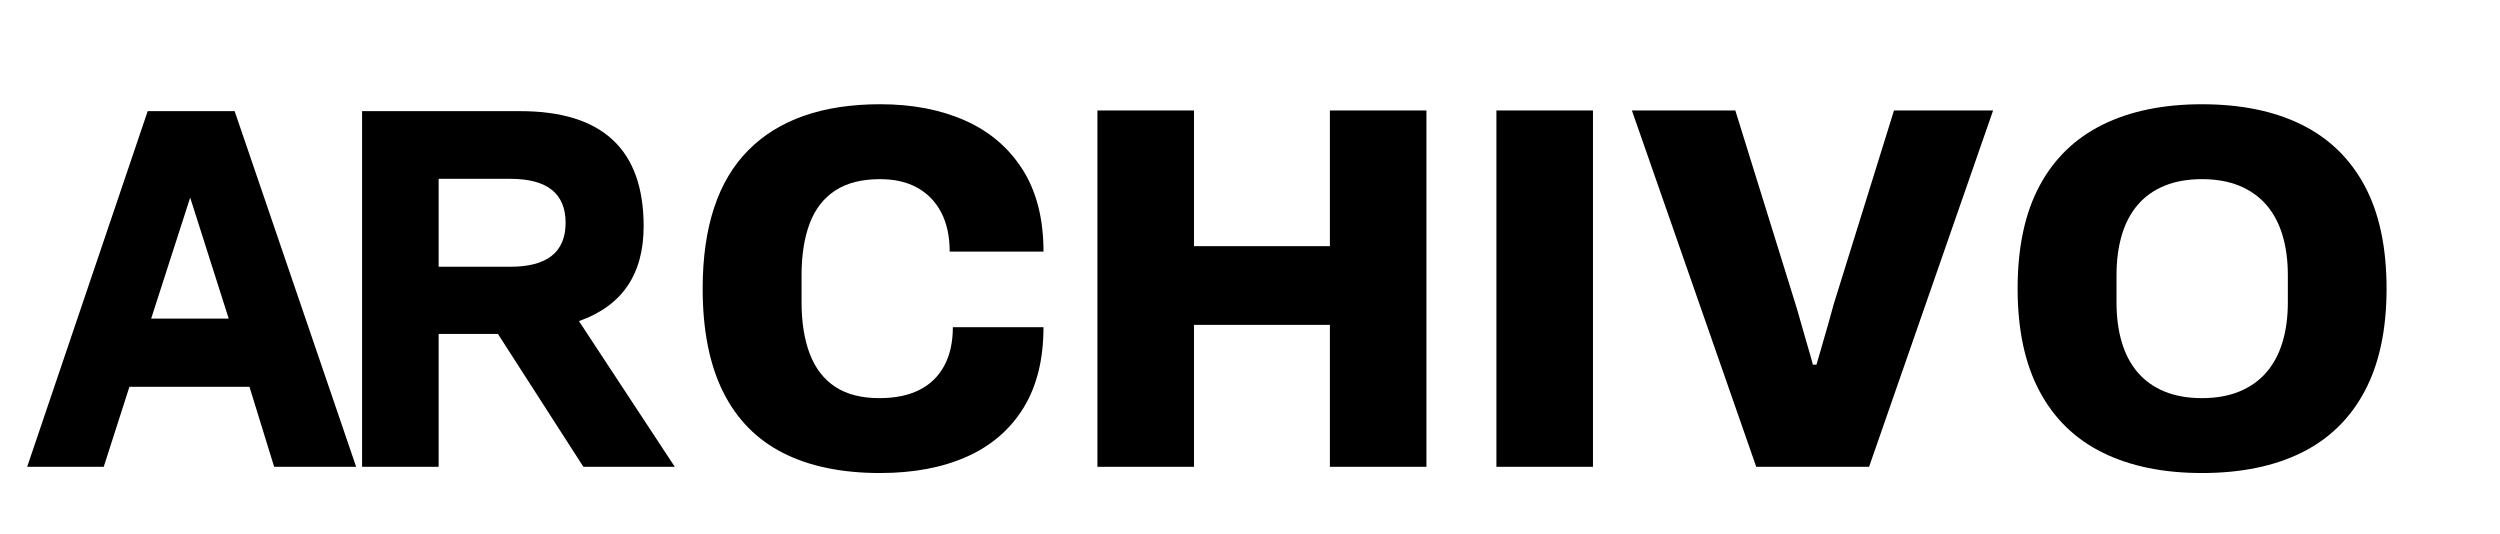
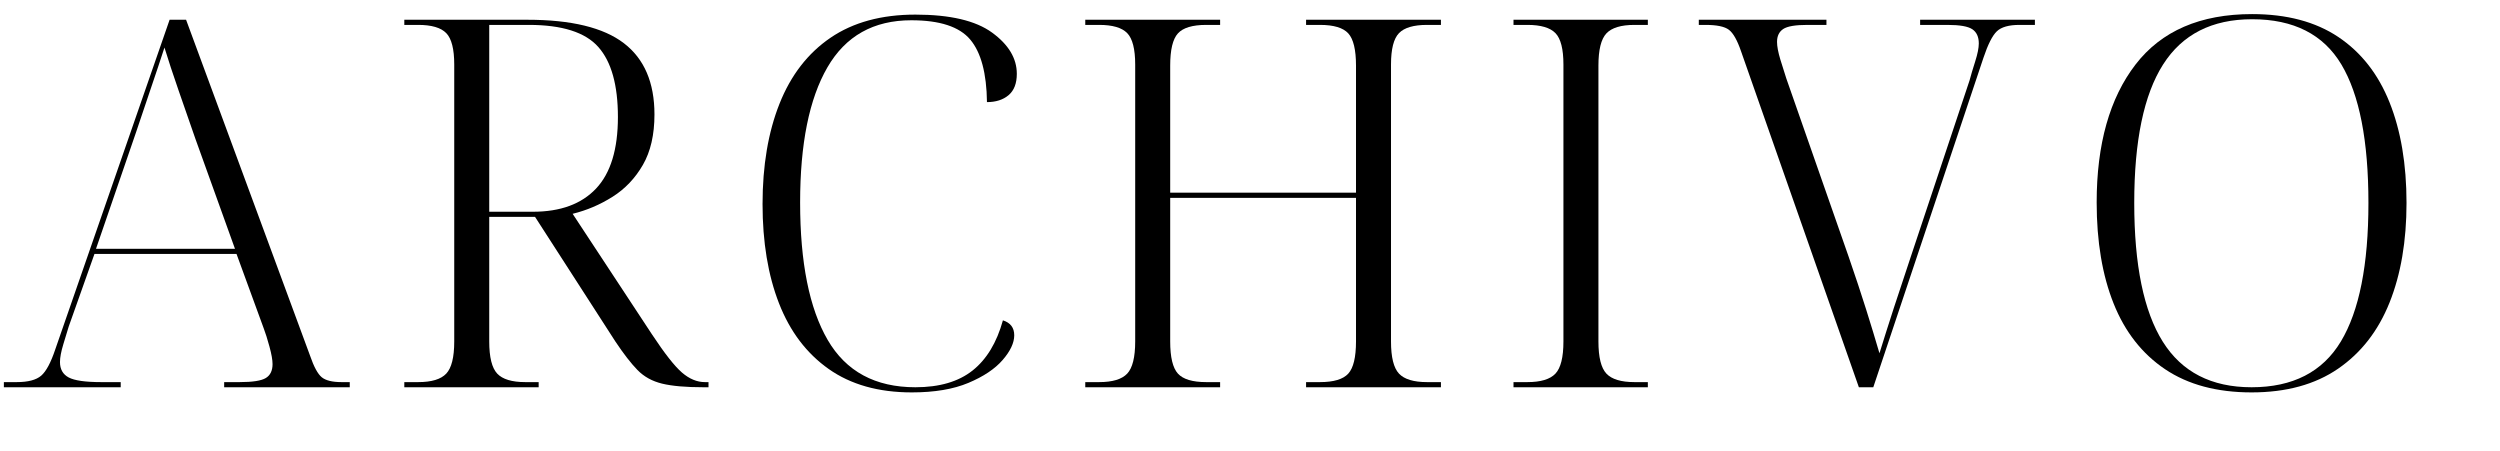
- <svg xmlns="http://www.w3.org/2000/svg" viewBox="0 0 5061 1080" fill="currentColor" fill-rule="evenodd" role="img" aria-label="ARCHIVO Clothing &amp; Art">
-   <g transform="translate(55 45)">
-     <g transform="translate(0 900) scale(1 -1) skewX(0.0)">
-       <path transform="translate(0 0)" d="M0 0 244 720H420L666 0H500L450 162H207L155 0ZM251 300H408L330 545Z" />
-       <path transform="translate(678 0)" d="M0 0V720H320Q570 720 570 487Q570 341 439 295L633 0H448L275 269H155V0ZM155 405H300Q412 405 412 494T300 583H155Z" />
-       <path transform="translate(1321 0)" d="M405.566 -12.595Q288.993 -12.595 208.925 28.198Q128.857 68.991 87.67 152.04Q46.483 235.089 46.483 360.721Q46.483 547.647 138.825 640.815Q231.167 733.982 406.049 733.982Q503.785 733.982 578.22 700.743Q652.654 667.503 694.553 601.101Q736.452 534.7 736.452 435.645H546.545Q546.545 481.757 529.641 514.464Q512.738 547.17 481.447 564.753Q450.157 582.335 405.652 582.335Q349.794 582.335 314.594 559.143Q279.393 535.951 263.043 492.405Q246.692 448.858 246.692 388.189V333.103Q246.692 272.056 263.366 228.519Q280.039 184.983 314.722 162Q349.406 139.017 404.364 139.017Q452.463 139.017 485.427 155.75Q518.39 172.482 535.675 204.817Q552.959 237.153 552.959 282.639H736.432Q736.432 185.007 695.926 119.282Q655.421 53.557 581.196 20.481Q506.972 -12.595 405.566 -12.595Z" />
-       <path transform="translate(2089.875 0)" d="M76.759 0.0V721.353H272.214V446.647H547.358V721.353H742.794V0.0H547.358V287.345H272.214V0.0Z" />
-       <path transform="translate(2897.583 0)" d="M76.759 0.0V721.353H272.214V0.0Z" />
-       <path transform="translate(3234.038 0)" d="M266.287 0.0 14.584 721.353H223.953L345.809 329.216Q349.937 316.325 355.969 294.353Q362.001 272.381 368.989 249.058Q375.978 225.735 380.95 206.819H388.252Q393.218 223.827 399.662 246.166Q406.106 268.505 412.473 290.692Q418.841 312.878 423.029 328.853L545.153 721.353H745.796L494.724 0.0Z" />
-       <path transform="translate(3982.971 0)" d="M419.621 -12.595Q302.438 -12.595 218.774 28.652Q135.111 69.9 90.797 153.103Q46.483 236.306 46.483 360.666Q46.483 486.02 90.797 568.727Q135.111 651.433 218.774 692.69Q302.438 733.947 419.621 733.947Q537.819 733.947 621.319 692.69Q704.818 651.433 749.105 568.727Q793.391 486.02 793.391 360.666Q793.391 236.306 749.105 153.103Q704.818 69.9 621.319 28.652Q537.819 -12.595 419.621 -12.595ZM419.621 139.017Q462.569 139.017 495.116 152.311Q527.663 165.605 549.638 190.696Q571.613 215.787 582.579 251.835Q593.545 287.883 593.545 332.78V387.866Q593.545 433.127 582.579 469.339Q571.613 505.551 549.638 530.649Q527.663 555.748 495.116 569.041Q462.569 582.335 419.621 582.335Q376.693 582.335 344.137 569.041Q311.58 555.748 289.921 530.649Q268.261 505.551 257.477 469.339Q246.692 433.127 246.692 387.866V332.78Q246.692 287.883 257.477 251.835Q268.261 215.787 289.921 190.696Q311.58 165.605 344.137 152.311Q376.693 139.017 419.621 139.017Z" />
-     </g>
+ <svg xmlns="http://www.w3.org/2000/svg" viewBox="0 0 510 92" fill="currentColor" role="img" aria-labelledby="archivo-title">
+   <g transform="translate(1 79) scale(.105 -.105)" fill-rule="evenodd">
+     <path d="M-2 0V10H23Q56 10 70.5 22.5Q85 35 98 74L320 714H352L593 61Q604 29 615.5 19.5Q627 10 654 10H670V0H426V10H456Q494 10 507 18Q520 26 520 45Q520 57 514 79Q508 101 503 114L450 259H174L124 118Q120 105 113.5 83.5Q107 62 107 49Q107 28 124 19Q141 10 187 10H225V0ZM177 269H447L370 483Q354 529 337.5 576.5Q321 624 310 660Q299 626 284 582Q269 538 255 496Z" transform="translate(0 0)" />
+     <path d="M43 0V10H70Q109 10 124.5 26.5Q140 43 140 89V627Q140 672 124.5 688Q109 704 70 704H43V714H282Q410 714 469.5 668.5Q529 623 529 530Q529 471 506.5 432Q484 393 447.5 370Q411 347 370 337L524 103Q561 47 582.5 28.5Q604 10 627 10H634V0H624Q573 0 544 7Q515 14 496 33.5Q477 53 453 89L297 331H208V89Q208 43 223.5 26.5Q239 10 278 10H304V0ZM293 341Q373 341 415.5 386Q458 431 458 525Q458 618 420 661Q382 704 285 704H208V341Z" transform="translate(733 0)" />
+     <path d="M347 -10Q250 -10 185.5 35.5Q121 81 89 163Q57 245 57 356Q57 468 90 551Q123 634 189 679Q255 724 354 724Q455 724 503 689Q551 654 551 609Q551 581 535 567.5Q519 554 493 554Q492 638 460.5 675.5Q429 713 346 713Q236 713 183 621.5Q130 530 130 359Q130 184 183.5 92Q237 0 354 0Q424 0 465 32.5Q506 65 524 130Q546 123 546 101Q546 79 523.5 53Q501 27 457 8.5Q413 -10 347 -10Z" transform="translate(1415 0)" />
+     <path d="M44 0V10H71Q110 10 125.5 26.5Q141 43 141 89V627Q141 672 125.5 688Q110 704 71 704H44V714H306V704H279Q239 704 224 687.5Q209 671 209 625V378H570V625Q570 671 555 687.5Q540 704 500 704H473V714H735V704H708Q669 704 653.5 688Q638 672 638 627V89Q638 43 653.5 26.5Q669 10 708 10H735V0H473V10H500Q540 10 555 26.5Q570 43 570 89V368H209V89Q209 43 224 26.5Q239 10 279 10H306V0Z" transform="translate(2055 0)" />
+     <path d="M43 0V10H70Q109 10 124.5 26.5Q140 43 140 89V627Q140 672 124.5 688Q109 704 70 704H43V714H304V704H278Q239 704 223.5 687.5Q208 671 208 625V89Q208 43 223.5 26.5Q239 10 278 10H304V0Z" transform="translate(2888 0)" />
+     <path d="M82 653Q71 685 58.5 694.5Q46 704 13 704H0V714H248V704H211Q176 704 164 696Q152 688 152 671Q152 658 158.5 636.5Q165 615 170 600L291 254Q311 196 325 151.5Q339 107 351 66Q376 147 412 254L526 596Q530 611 537 633Q544 655 544 668Q544 687 531.5 695.5Q519 704 483 704H430V714H653V704H623Q592 704 579 691.5Q566 679 553 640L339 0H311Z" transform="translate(3291 0)" />
+     <path d="M358 -10Q257 -10 190 35Q123 80 90 162.5Q57 245 57 359Q57 529 132.5 627Q208 725 359 725Q460 725 526.5 680.5Q593 636 626 553.5Q659 471 659 358Q659 247 626 164.5Q593 82 526 36Q459 -10 358 -10ZM358 0Q478 0 531.5 89Q585 178 585 358Q585 539 532.5 627Q480 715 359 715Q242 715 186 627Q130 539 130 358Q130 177 185.5 88.5Q241 0 358 0Z" transform="translate(4007 0)" />
  </g>
</svg>
